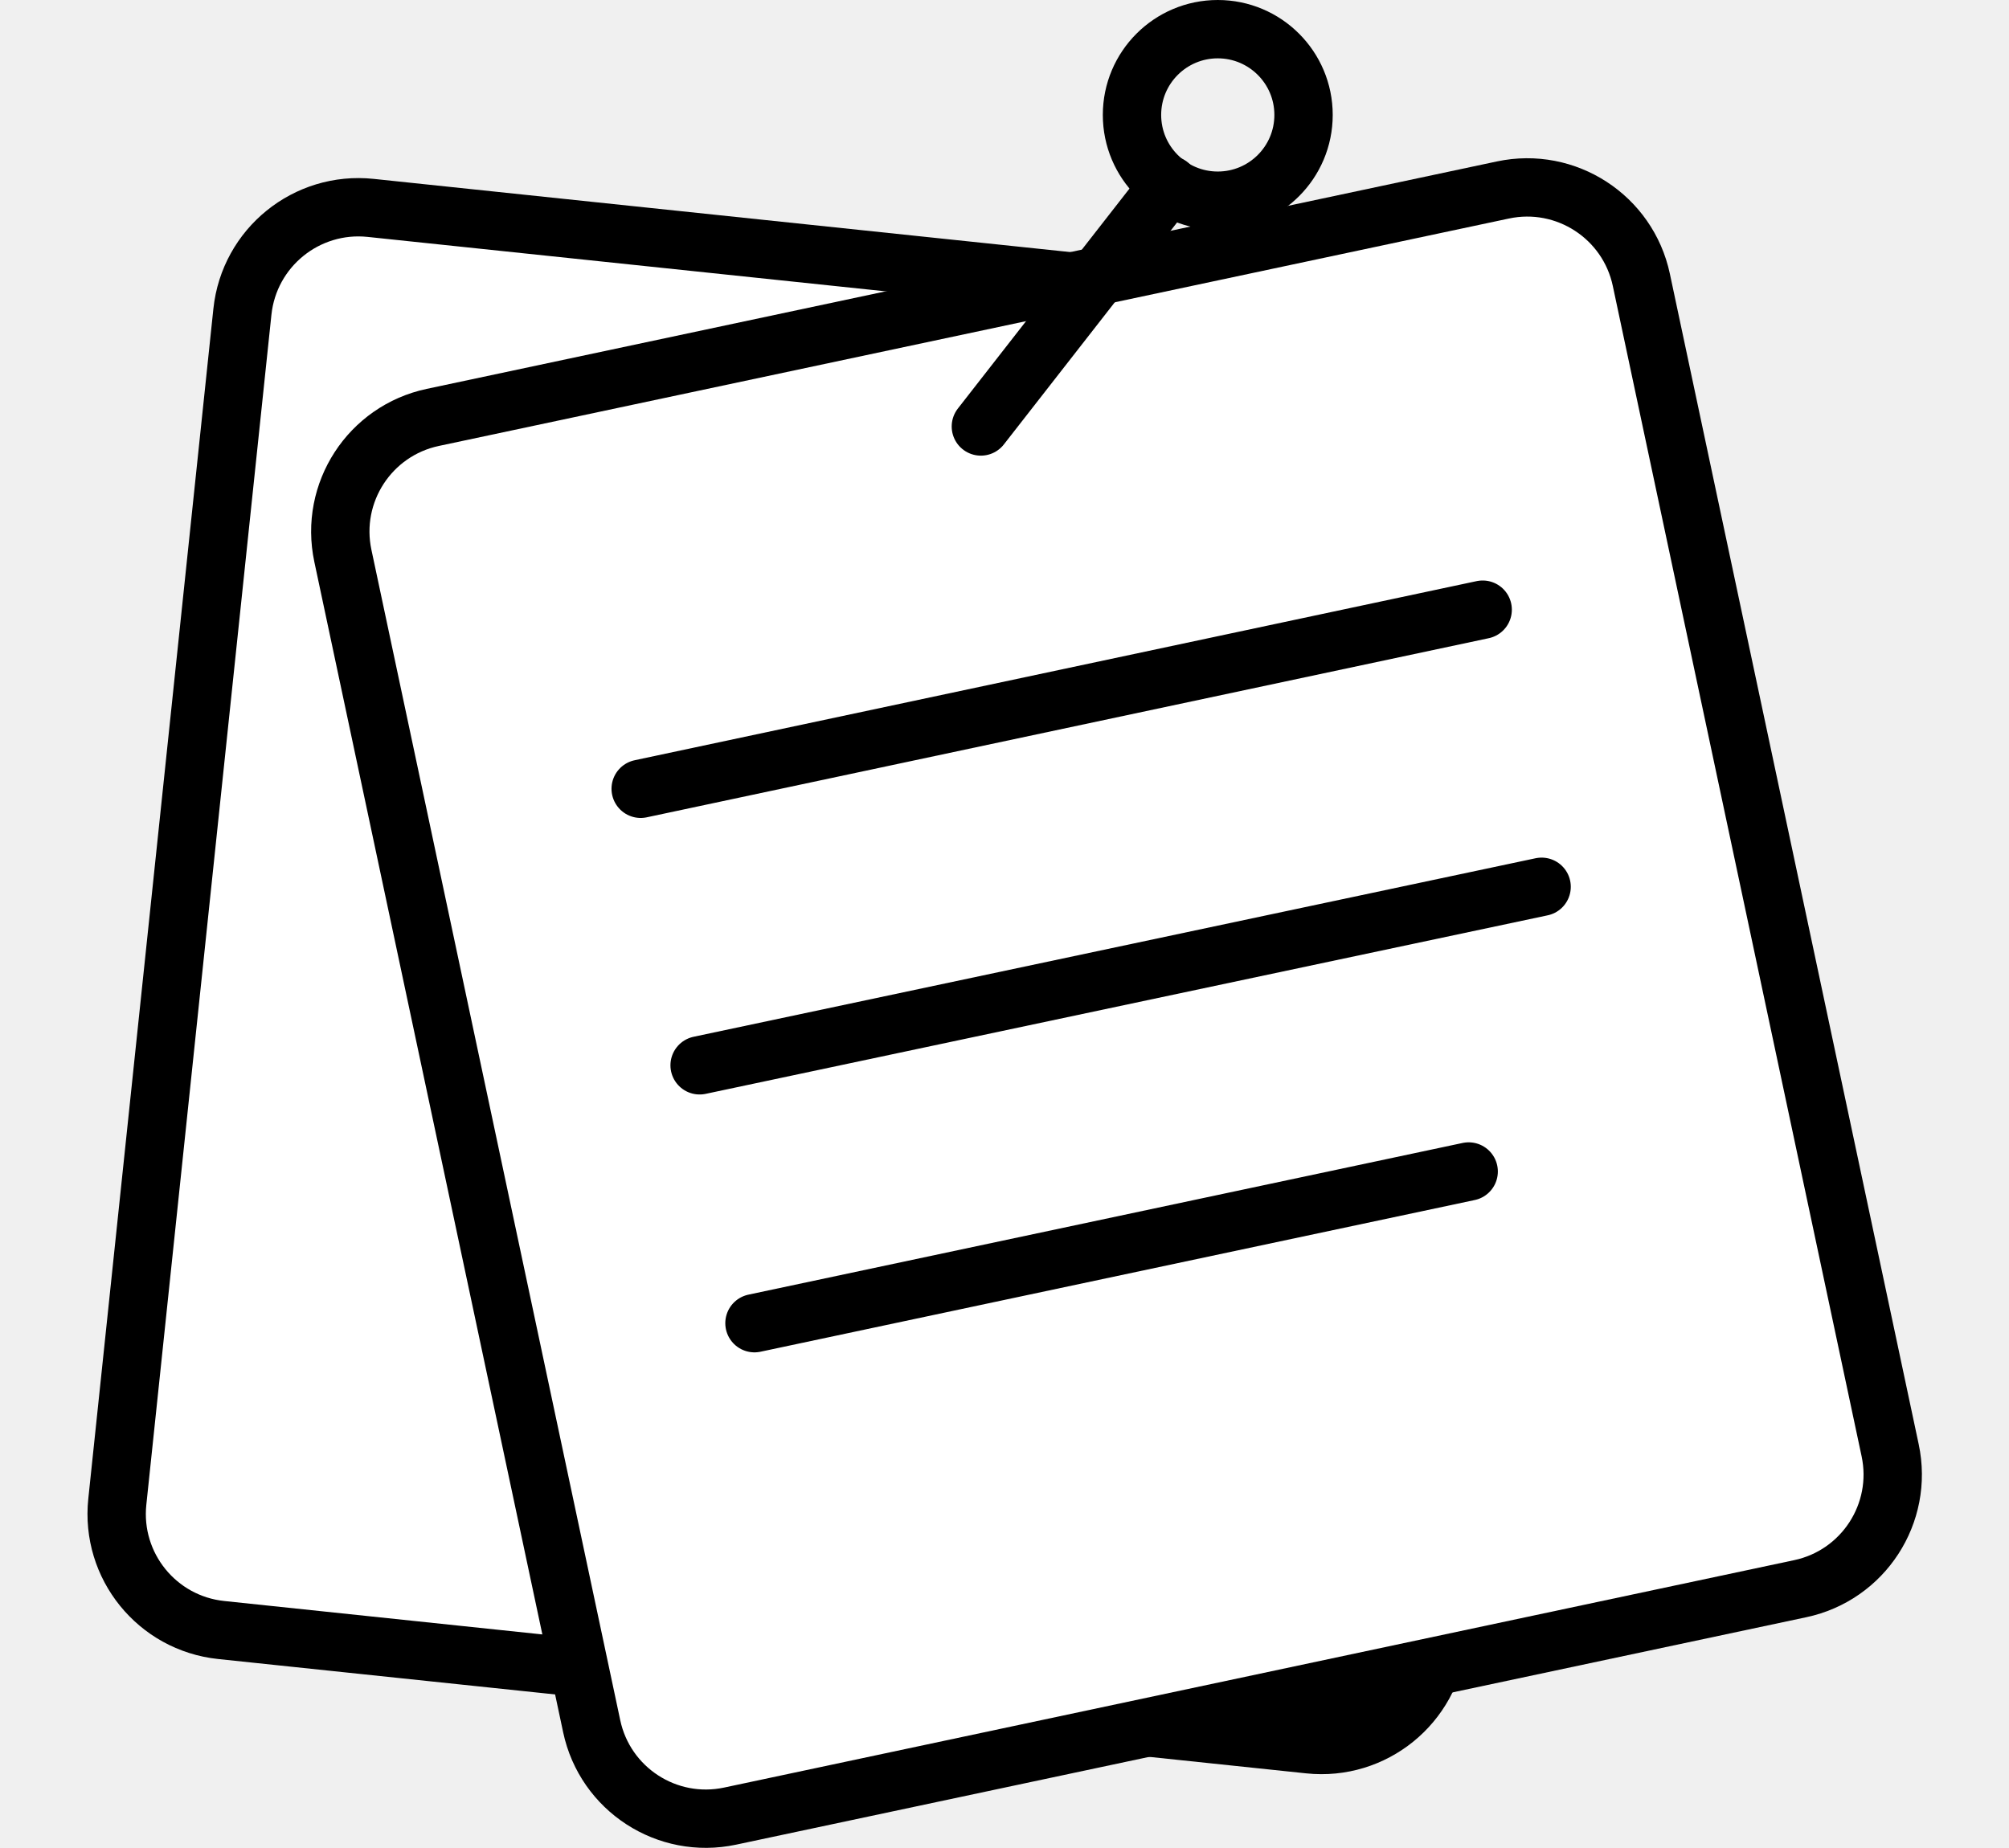
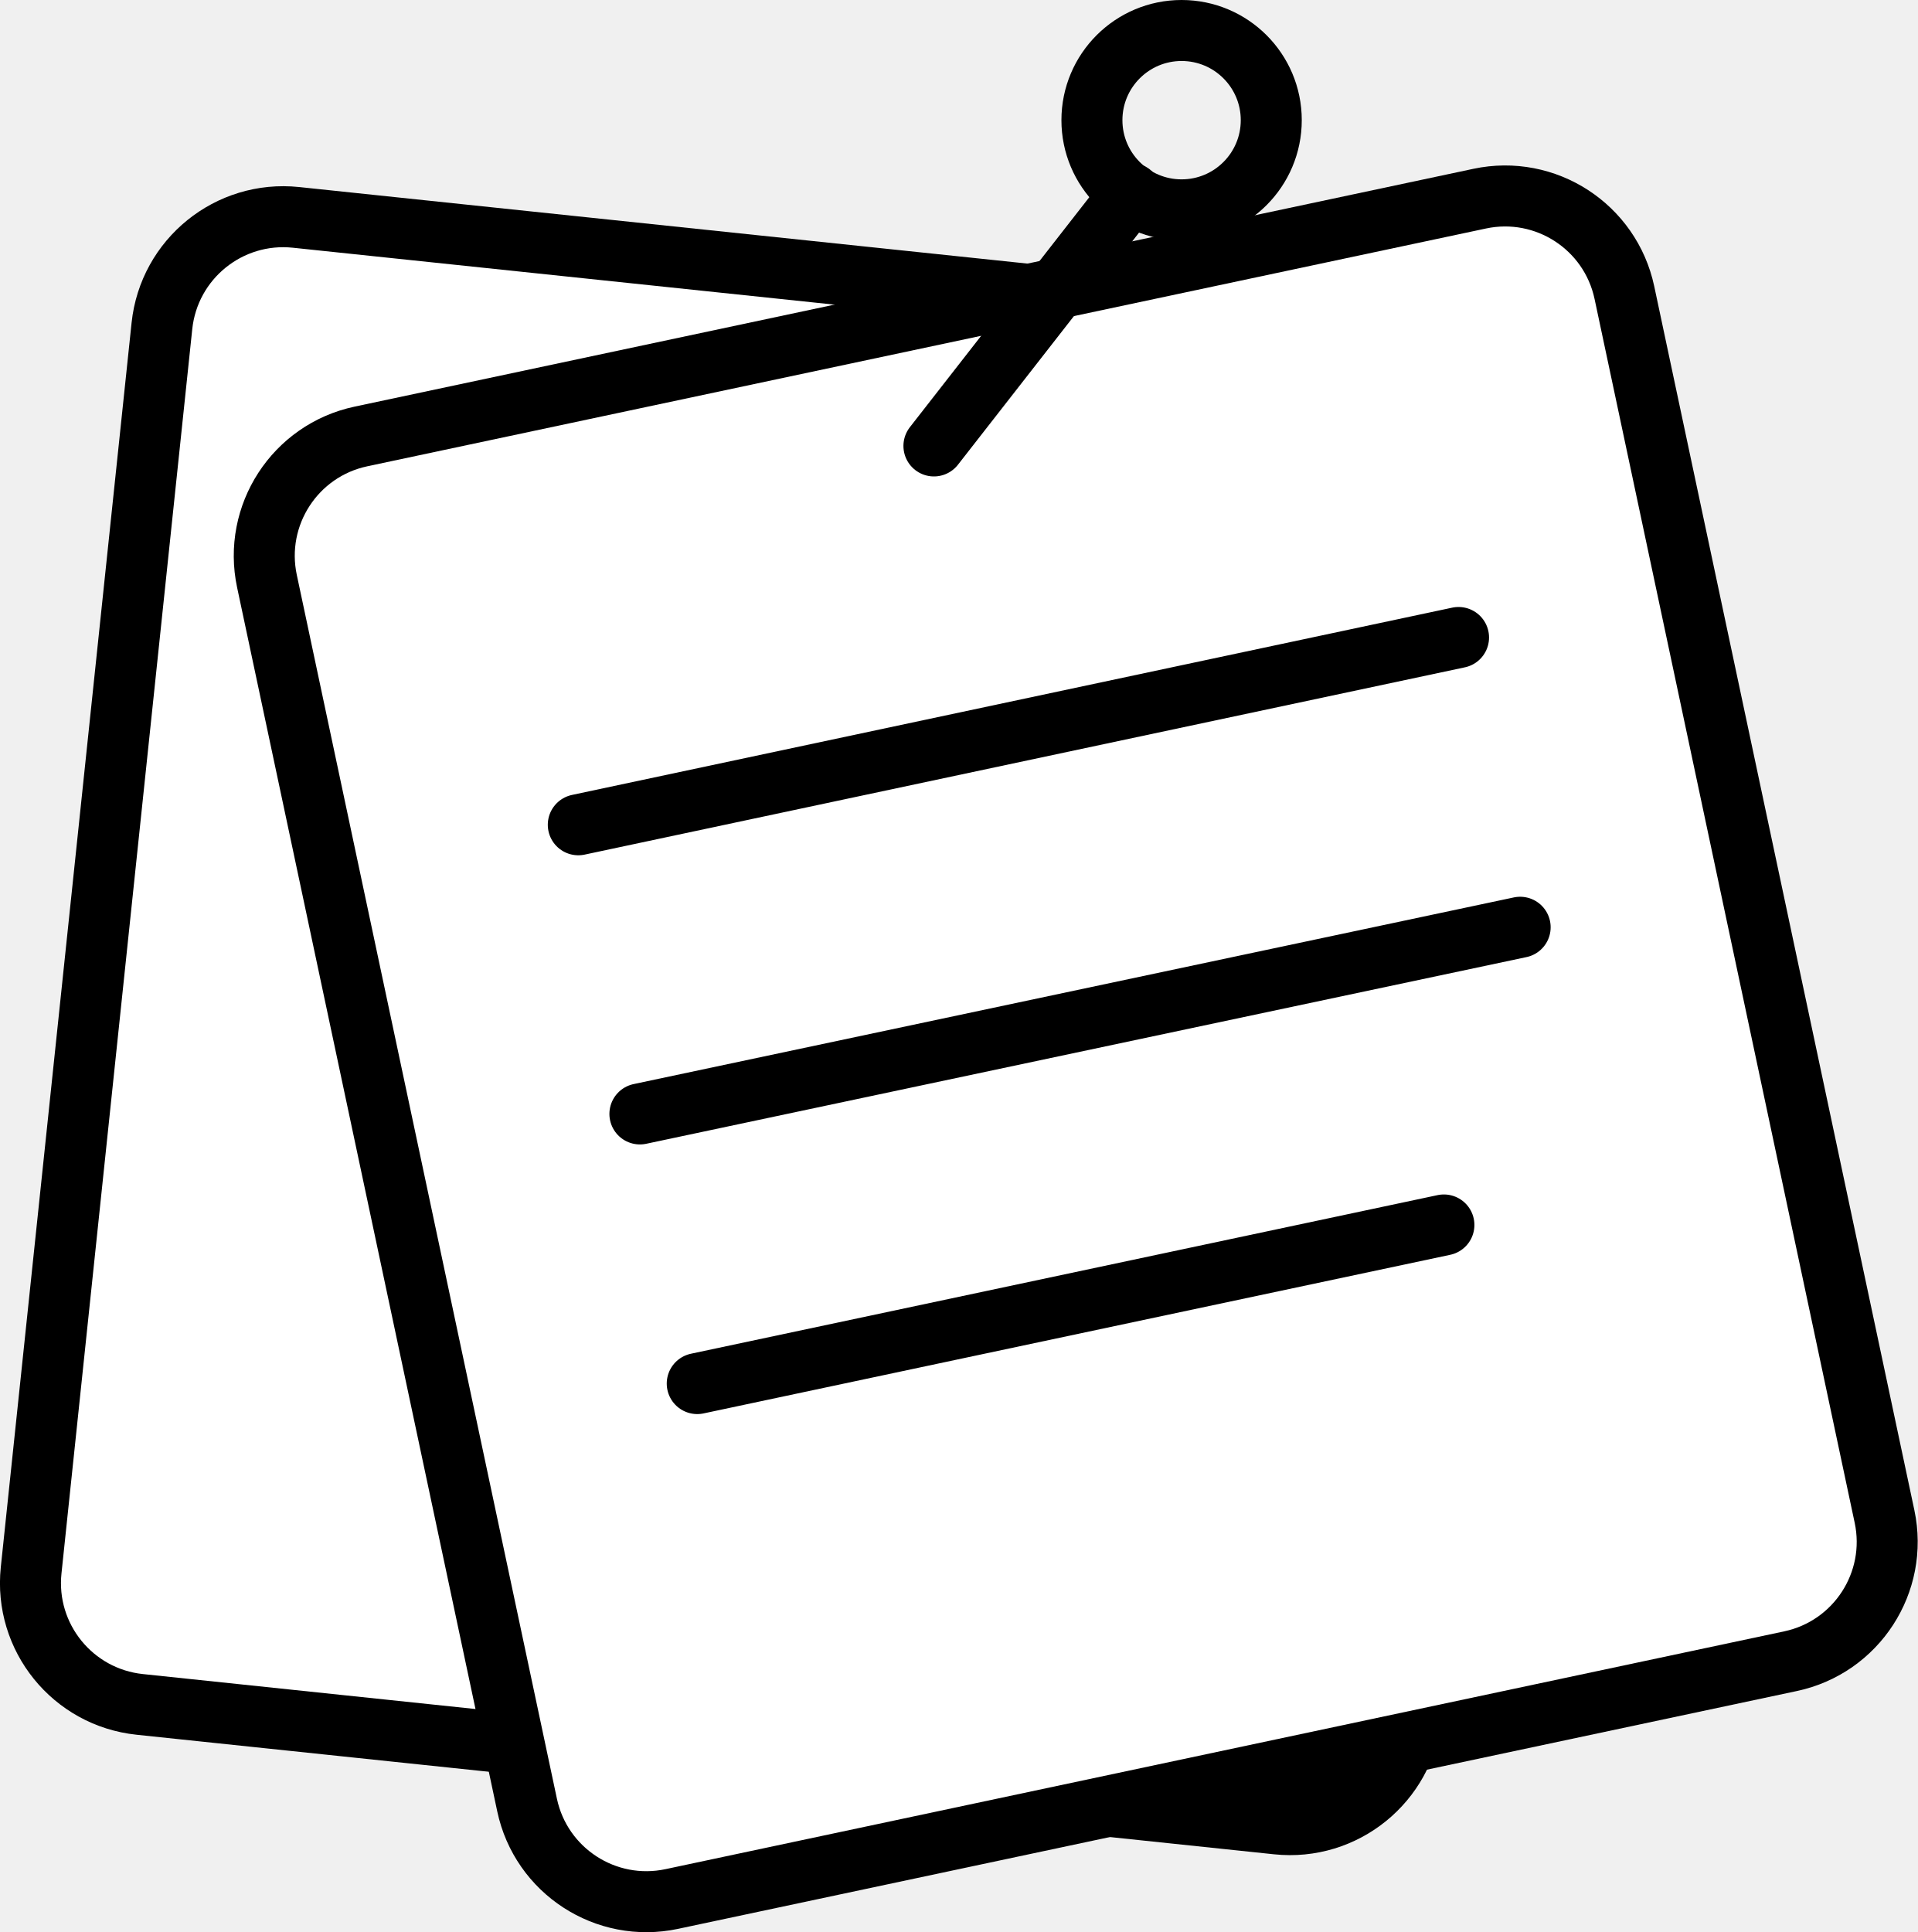
- <svg xmlns="http://www.w3.org/2000/svg" width="34.43" height="31.67" viewBox="0 0 31.43 31.67">
+ <svg xmlns="http://www.w3.org/2000/svg" width="31.43" height="31.67" viewBox="0 0 31.43 31.67">
  <rect x="1.52" y="4.48" width="22.75" height="24.51" rx="2" transform="translate(1.82 -1.26) rotate(6)" fill="#fff" stroke="#000" stroke-miterlimit="10" />
  <rect x="6.26" y="4.94" width="22.75" height="24.51" rx="2" transform="translate(-3.19 4.04) rotate(-12)" fill="#fff" stroke="#000" stroke-miterlimit="10" />
  <line x1="9.48" y1="13.52" x2="23.91" y2="10.45" fill="none" stroke="#000" stroke-linecap="round" stroke-miterlimit="10" />
  <line x1="10.49" y1="18.26" x2="24.92" y2="15.2" fill="none" stroke="#000" stroke-linecap="round" stroke-miterlimit="10" />
  <line x1="11.43" y1="22.68" x2="23.67" y2="20.08" fill="none" stroke="#000" stroke-linecap="round" stroke-miterlimit="10" />
  <line x1="15.31" y1="7.31" x2="18.54" y2="3.17" fill="none" stroke="#000" stroke-linecap="round" stroke-miterlimit="10" />
  <circle cx="19.37" cy="1.97" r="1.47" fill="none" stroke="#000" stroke-linecap="round" stroke-miterlimit="10" />
</svg>
